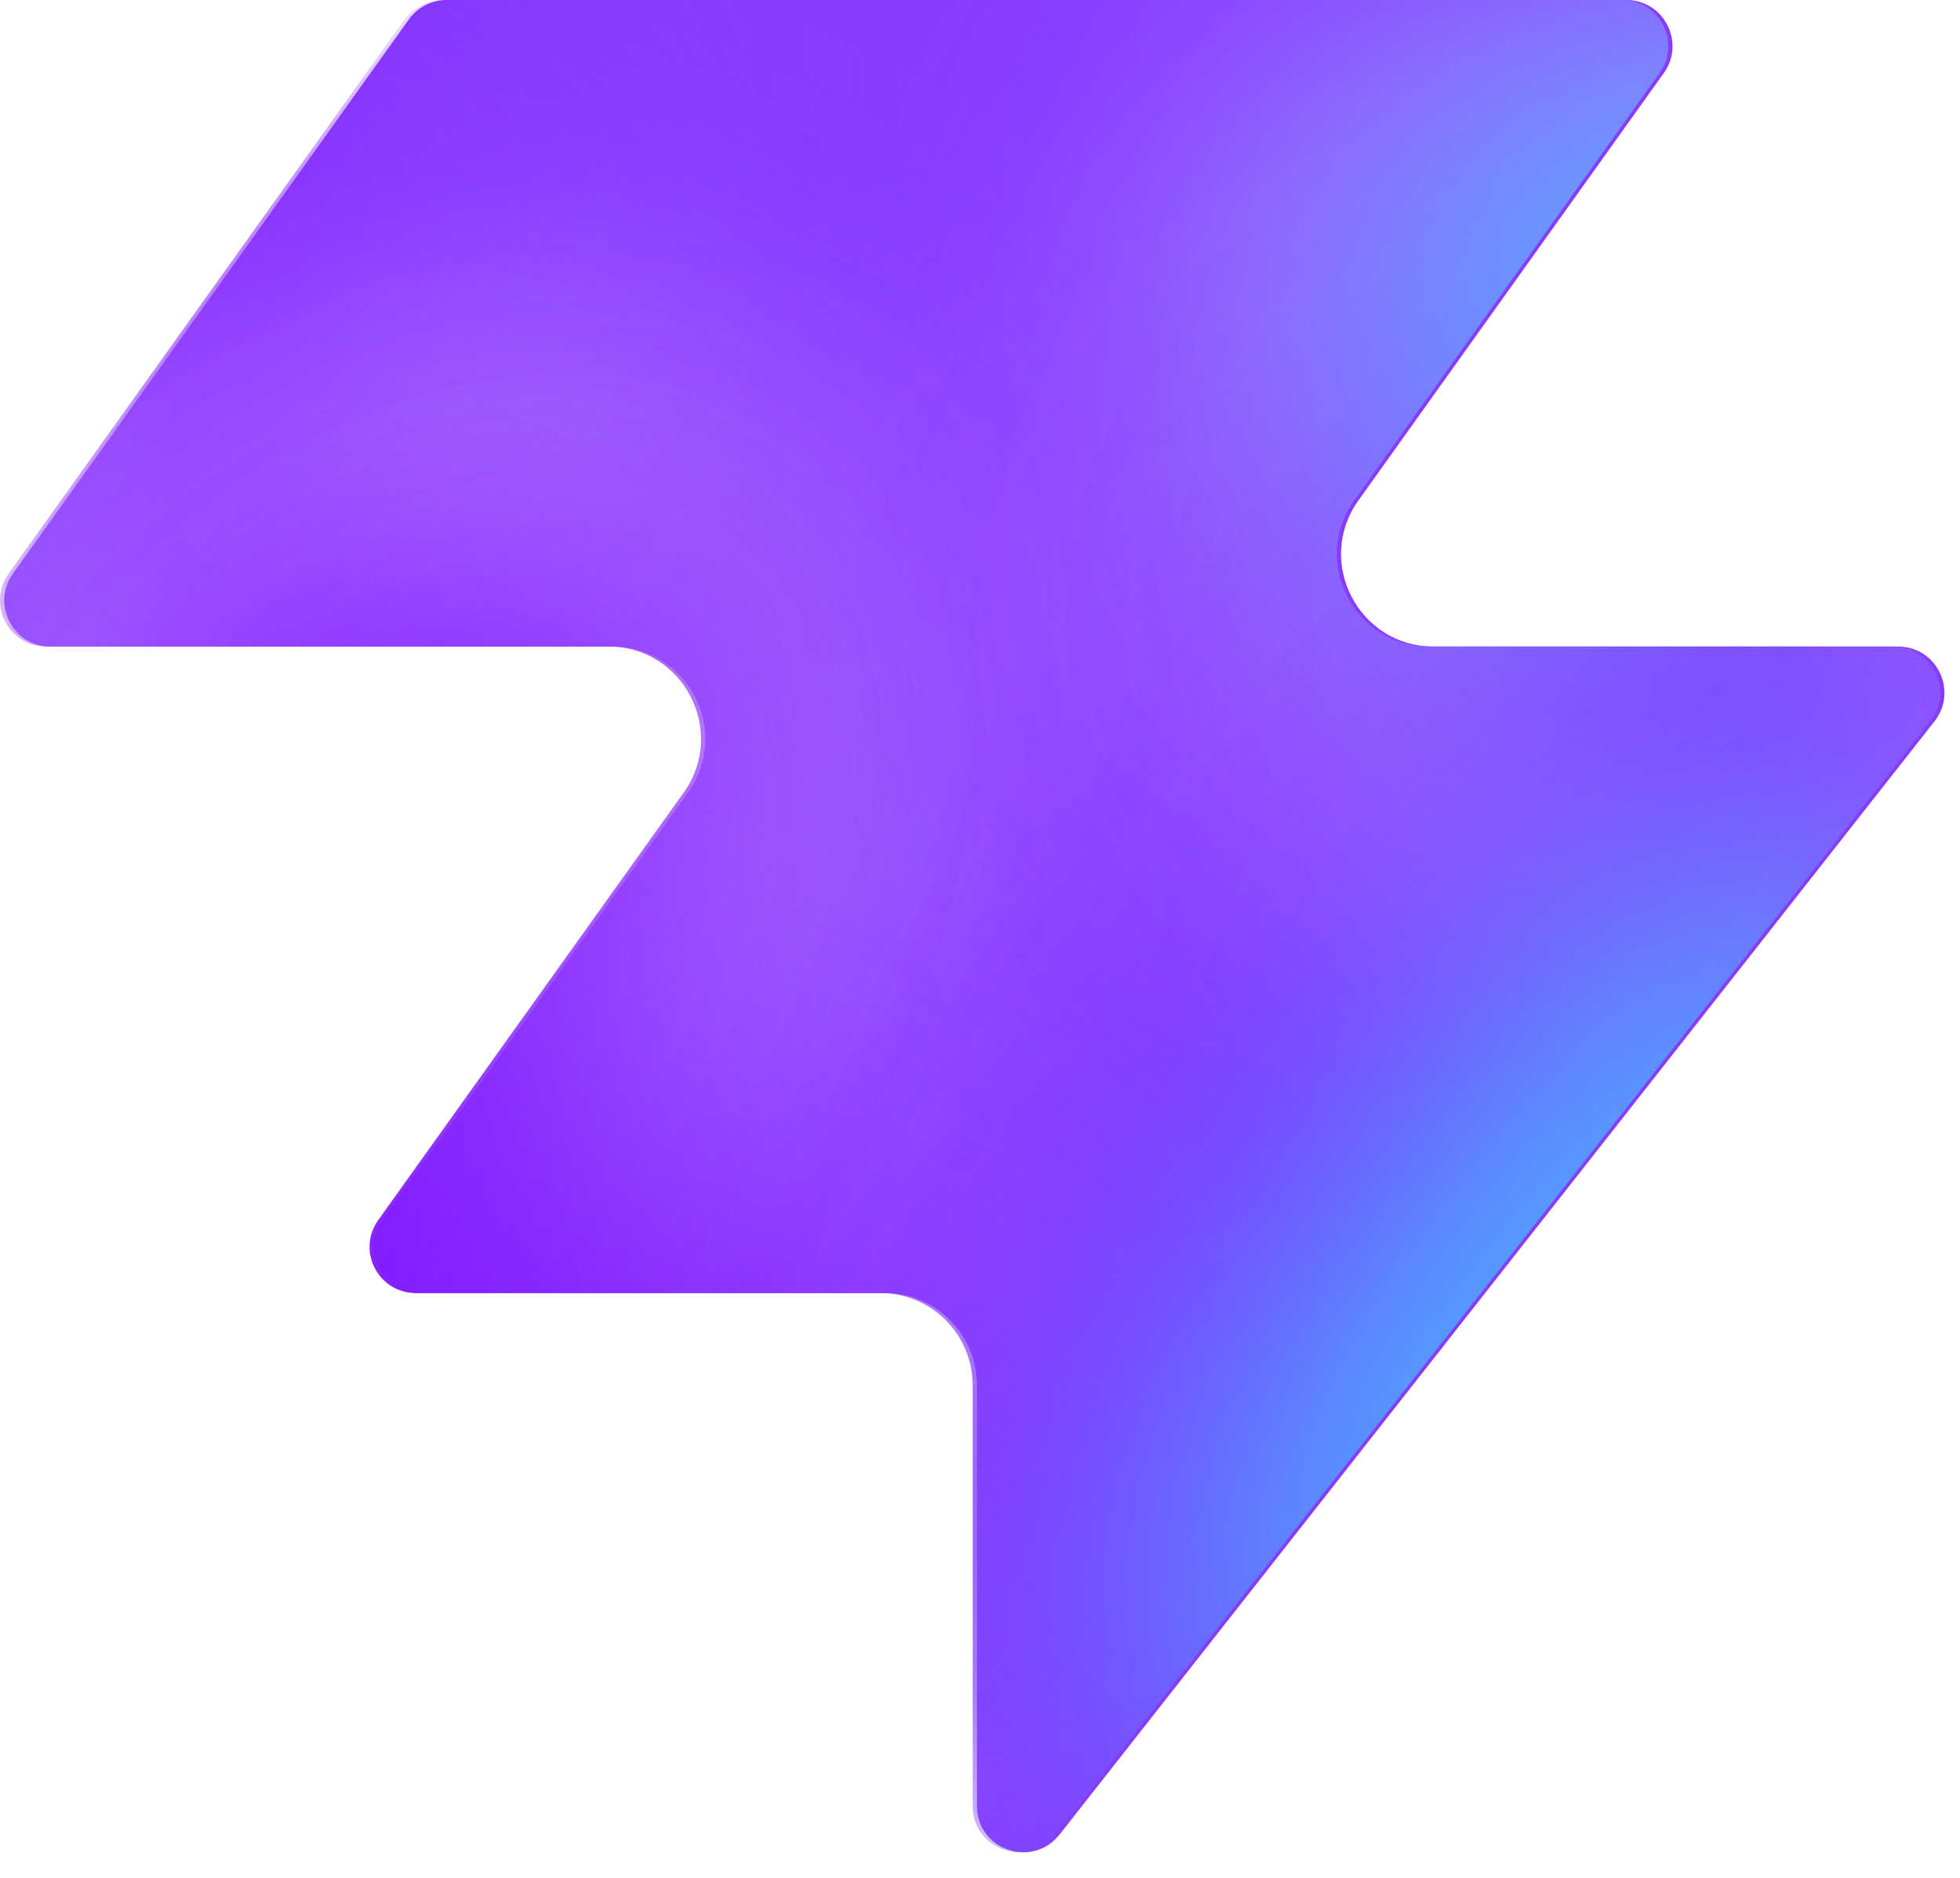
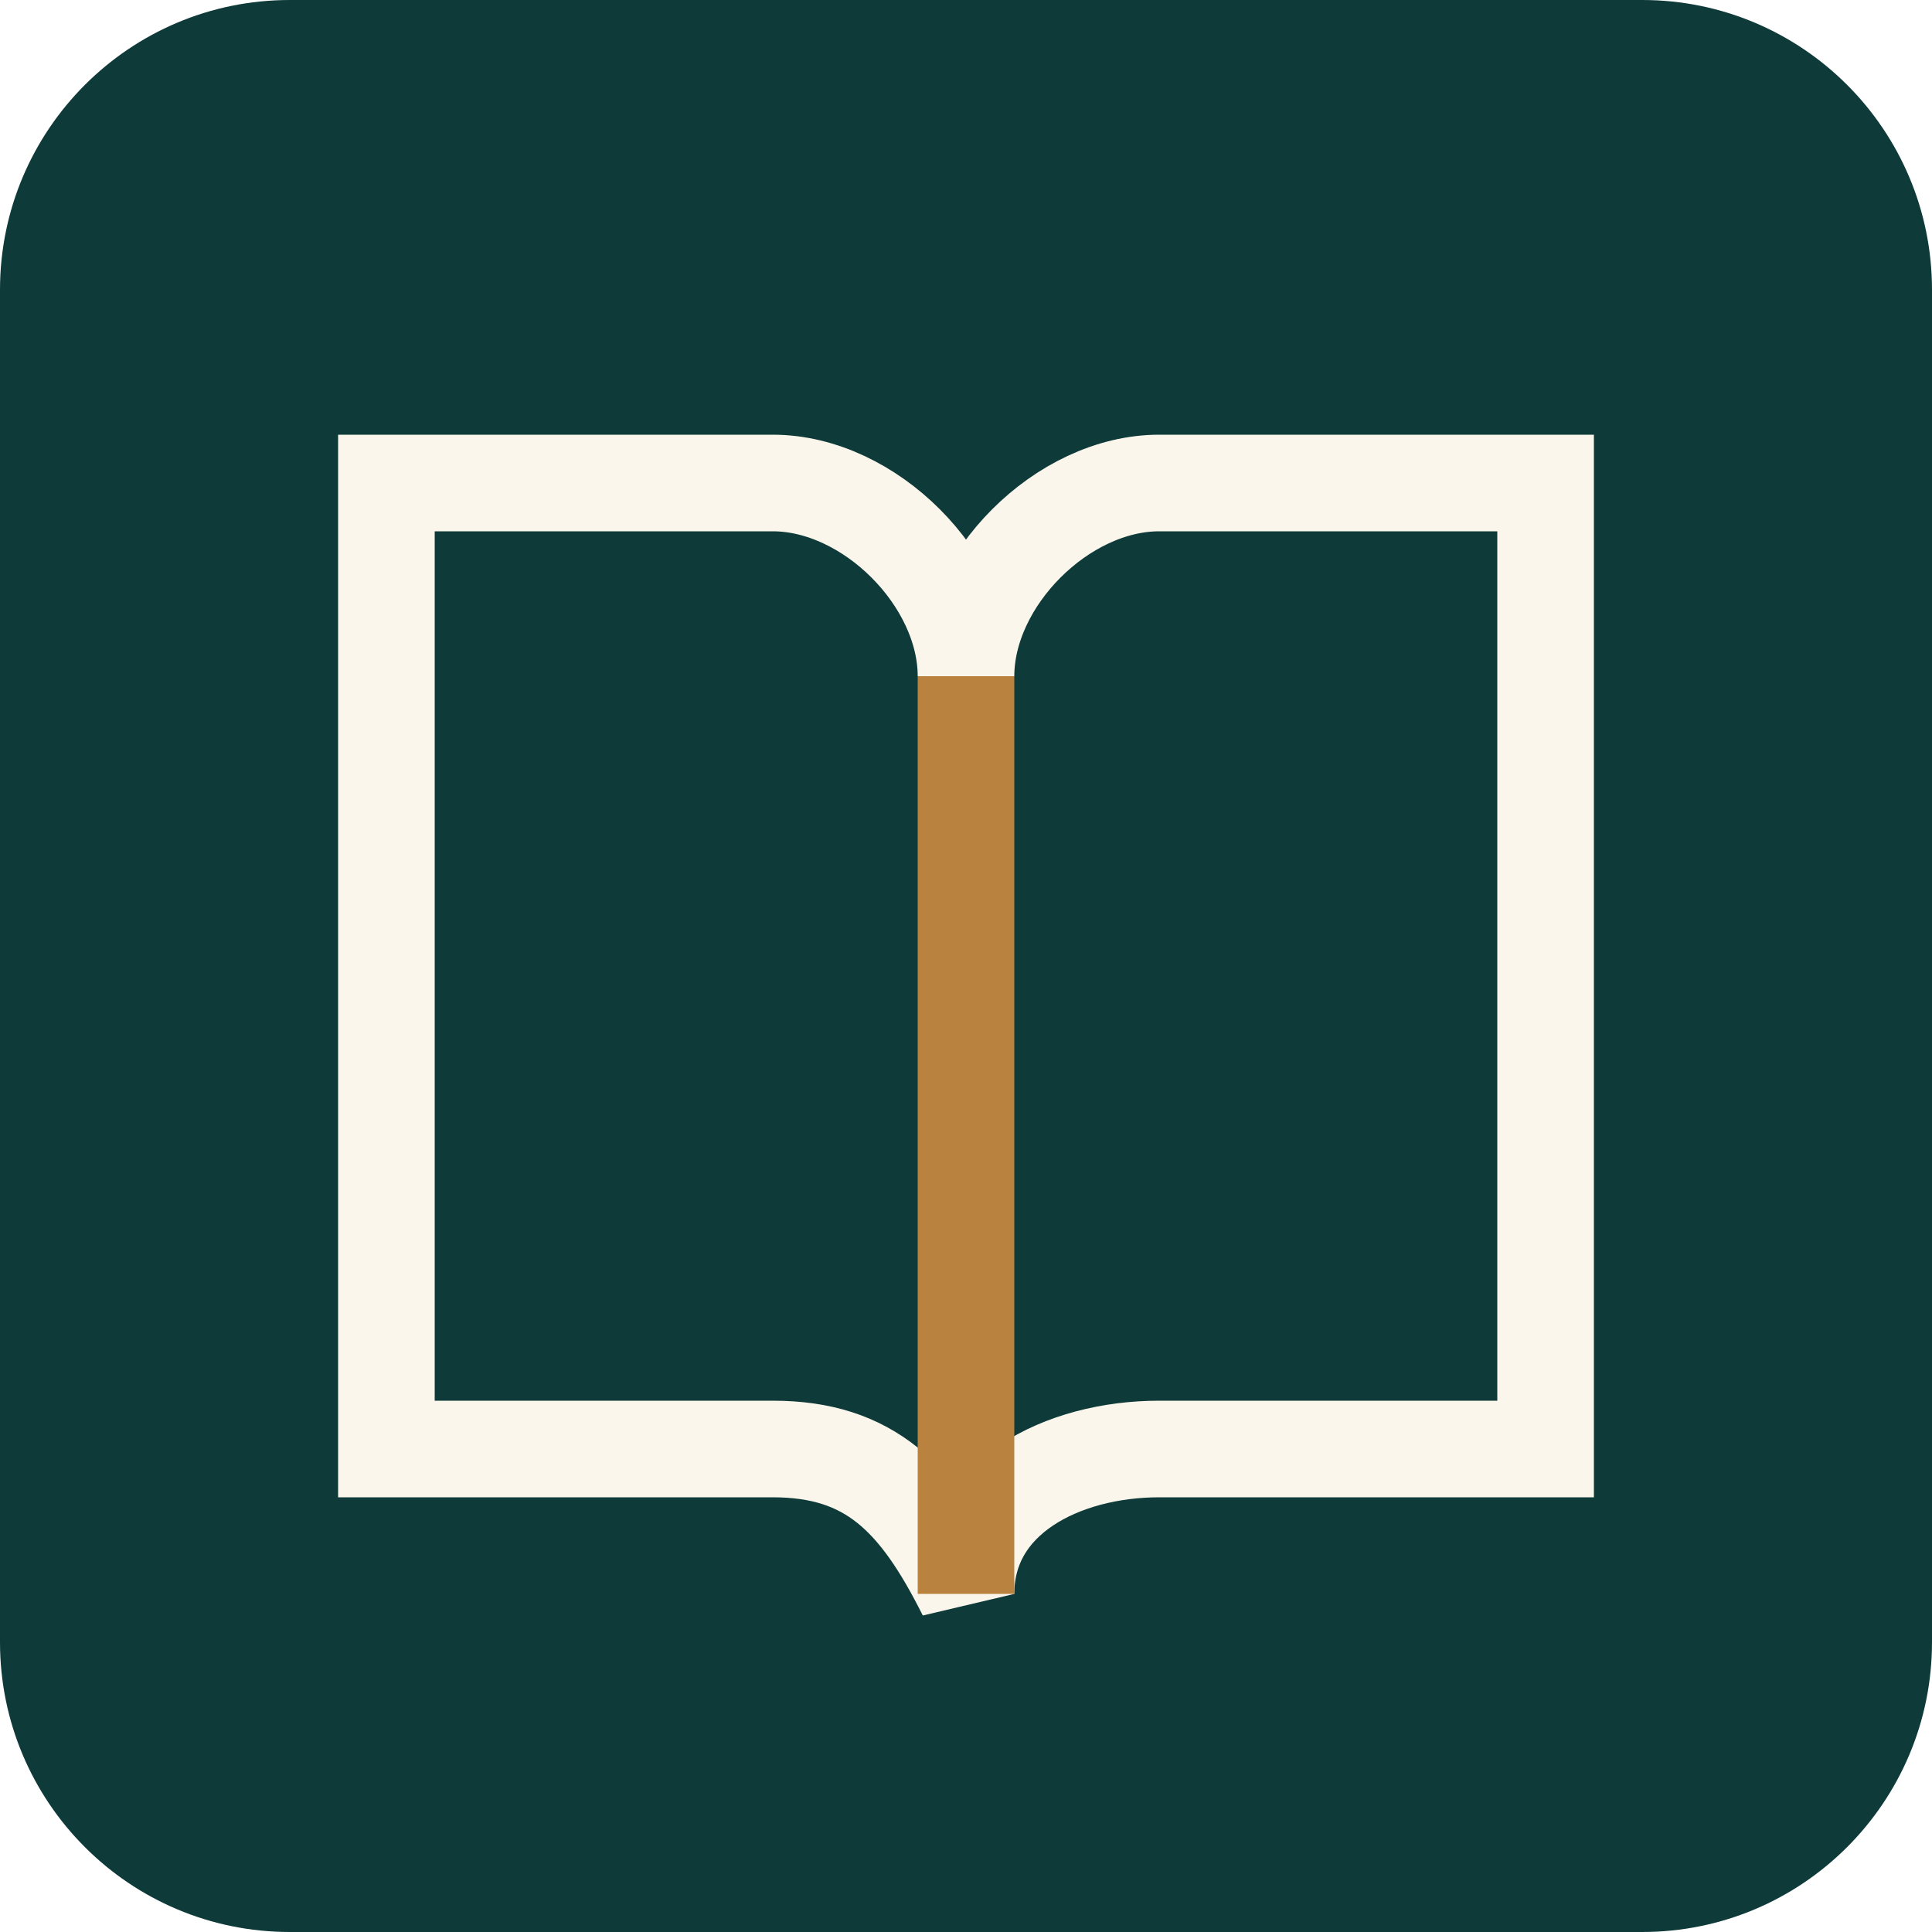
- <svg xmlns="http://www.w3.org/2000/svg" width="48" height="46" fill="none" viewBox="0 0 48 46">
-   <path fill="#863bff" d="M25.946 44.938c-.664.845-2.021.375-2.021-.698V33.937a2.26 2.26 0 0 0-2.262-2.262H10.287c-.92 0-1.456-1.04-.92-1.788l7.48-10.471c1.07-1.497 0-3.578-1.842-3.578H1.237c-.92 0-1.456-1.04-.92-1.788L10.013.474c.214-.297.556-.474.92-.474h28.894c.92 0 1.456 1.04.92 1.788l-7.48 10.471c-1.07 1.498 0 3.579 1.842 3.579h11.377c.943 0 1.473 1.088.89 1.83L25.947 44.94z" style="fill:#863bff;fill:color(display-p3 .525 .23 1);fill-opacity:1" />
-   <mask id="a" width="48" height="46" x="0" y="0" maskUnits="userSpaceOnUse" style="mask-type:alpha">
-     <path fill="#000" d="M25.842 44.938c-.664.844-2.021.375-2.021-.698V33.937a2.26 2.26 0 0 0-2.262-2.262H10.183c-.92 0-1.456-1.04-.92-1.788l7.48-10.471c1.07-1.498 0-3.579-1.842-3.579H1.133c-.92 0-1.456-1.04-.92-1.787L9.91.473c.214-.297.556-.474.92-.474h28.894c.92 0 1.456 1.04.92 1.788l-7.48 10.471c-1.07 1.498 0 3.578 1.842 3.578h11.377c.943 0 1.473 1.088.89 1.832L25.843 44.94z" style="fill:#000;fill-opacity:1" />
-   </mask>
-   <g mask="url(#a)">
-     <g filter="url(#b)">
-       <ellipse cx="5.508" cy="14.704" fill="#ede6ff" rx="5.508" ry="14.704" style="fill:#ede6ff;fill:color(display-p3 .927 .903 1);fill-opacity:1" transform="matrix(.00324 1 1 -.00324 -4.47 31.516)" />
-     </g>
-     <g filter="url(#c)">
-       <ellipse cx="10.399" cy="29.851" fill="#ede6ff" rx="10.399" ry="29.851" style="fill:#ede6ff;fill:color(display-p3 .927 .903 1);fill-opacity:1" transform="matrix(.00324 1 1 -.00324 -39.328 7.883)" />
-     </g>
-     <g filter="url(#d)">
-       <ellipse cx="5.508" cy="30.487" fill="#7e14ff" rx="5.508" ry="30.487" style="fill:#7e14ff;fill:color(display-p3 .492 .077 1);fill-opacity:1" transform="rotate(89.814 -25.913 -14.639)scale(1 -1)" />
-     </g>
-     <g filter="url(#e)">
-       <ellipse cx="5.508" cy="30.599" fill="#7e14ff" rx="5.508" ry="30.599" style="fill:#7e14ff;fill:color(display-p3 .492 .077 1);fill-opacity:1" transform="rotate(89.814 -32.644 -3.334)scale(1 -1)" />
-     </g>
-     <g filter="url(#f)">
-       <ellipse cx="5.508" cy="30.599" fill="#7e14ff" rx="5.508" ry="30.599" style="fill:#7e14ff;fill:color(display-p3 .492 .077 1);fill-opacity:1" transform="matrix(.00324 1 1 -.00324 -34.34 30.47)" />
-     </g>
-     <g filter="url(#g)">
-       <ellipse cx="14.072" cy="22.078" fill="#ede6ff" rx="14.072" ry="22.078" style="fill:#ede6ff;fill:color(display-p3 .927 .903 1);fill-opacity:1" transform="rotate(93.35 24.506 48.493)scale(-1 1)" />
-     </g>
-     <g filter="url(#h)">
-       <ellipse cx="3.47" cy="21.501" fill="#7e14ff" rx="3.47" ry="21.501" style="fill:#7e14ff;fill:color(display-p3 .492 .077 1);fill-opacity:1" transform="rotate(89.009 28.708 47.59)scale(-1 1)" />
-     </g>
-     <g filter="url(#i)">
-       <ellipse cx="3.47" cy="21.501" fill="#7e14ff" rx="3.47" ry="21.501" style="fill:#7e14ff;fill:color(display-p3 .492 .077 1);fill-opacity:1" transform="rotate(89.009 28.708 47.59)scale(-1 1)" />
-     </g>
-     <g filter="url(#j)">
-       <ellipse cx=".387" cy="8.972" fill="#7e14ff" rx="4.407" ry="29.108" style="fill:#7e14ff;fill:color(display-p3 .492 .077 1);fill-opacity:1" transform="rotate(39.51 .387 8.972)" />
-     </g>
-     <g filter="url(#k)">
-       <ellipse cx="47.523" cy="-6.092" fill="#7e14ff" rx="4.407" ry="29.108" style="fill:#7e14ff;fill:color(display-p3 .492 .077 1);fill-opacity:1" transform="rotate(37.892 47.523 -6.092)" />
-     </g>
-     <g filter="url(#l)">
-       <ellipse cx="41.412" cy="6.333" fill="#47bfff" rx="5.971" ry="9.665" style="fill:#47bfff;fill:color(display-p3 .28 .748 1);fill-opacity:1" transform="rotate(37.892 41.412 6.333)" />
-     </g>
-     <g filter="url(#m)">
-       <ellipse cx="-1.879" cy="38.332" fill="#7e14ff" rx="4.407" ry="29.108" style="fill:#7e14ff;fill:color(display-p3 .492 .077 1);fill-opacity:1" transform="rotate(37.892 -1.88 38.332)" />
-     </g>
-     <g filter="url(#n)">
-       <ellipse cx="-1.879" cy="38.332" fill="#7e14ff" rx="4.407" ry="29.108" style="fill:#7e14ff;fill:color(display-p3 .492 .077 1);fill-opacity:1" transform="rotate(37.892 -1.88 38.332)" />
-     </g>
-     <g filter="url(#o)">
-       <ellipse cx="35.651" cy="29.907" fill="#7e14ff" rx="4.407" ry="29.108" style="fill:#7e14ff;fill:color(display-p3 .492 .077 1);fill-opacity:1" transform="rotate(37.892 35.651 29.907)" />
-     </g>
-     <g filter="url(#p)">
-       <ellipse cx="38.418" cy="32.4" fill="#47bfff" rx="5.971" ry="15.297" style="fill:#47bfff;fill:color(display-p3 .28 .748 1);fill-opacity:1" transform="rotate(37.892 38.418 32.4)" />
-     </g>
-   </g>
-   <defs>
-     <filter id="b" width="60.045" height="41.654" x="-19.77" y="16.149" color-interpolation-filters="sRGB" filterUnits="userSpaceOnUse">
-       <feFlood flood-opacity="0" result="BackgroundImageFix" />
-       <feBlend in="SourceGraphic" in2="BackgroundImageFix" result="shape" />
-       <feGaussianBlur result="effect1_foregroundBlur_2002_17158" stdDeviation="7.659" />
-     </filter>
-     <filter id="c" width="90.34" height="51.437" x="-54.613" y="-7.533" color-interpolation-filters="sRGB" filterUnits="userSpaceOnUse">
-       <feFlood flood-opacity="0" result="BackgroundImageFix" />
-       <feBlend in="SourceGraphic" in2="BackgroundImageFix" result="shape" />
-       <feGaussianBlur result="effect1_foregroundBlur_2002_17158" stdDeviation="7.659" />
-     </filter>
-     <filter id="d" width="79.355" height="29.4" x="-49.64" y="2.03" color-interpolation-filters="sRGB" filterUnits="userSpaceOnUse">
-       <feFlood flood-opacity="0" result="BackgroundImageFix" />
-       <feBlend in="SourceGraphic" in2="BackgroundImageFix" result="shape" />
-       <feGaussianBlur result="effect1_foregroundBlur_2002_17158" stdDeviation="4.596" />
-     </filter>
-     <filter id="e" width="79.579" height="29.4" x="-45.045" y="20.029" color-interpolation-filters="sRGB" filterUnits="userSpaceOnUse">
-       <feFlood flood-opacity="0" result="BackgroundImageFix" />
-       <feBlend in="SourceGraphic" in2="BackgroundImageFix" result="shape" />
-       <feGaussianBlur result="effect1_foregroundBlur_2002_17158" stdDeviation="4.596" />
-     </filter>
-     <filter id="f" width="79.579" height="29.4" x="-43.513" y="21.178" color-interpolation-filters="sRGB" filterUnits="userSpaceOnUse">
-       <feFlood flood-opacity="0" result="BackgroundImageFix" />
-       <feBlend in="SourceGraphic" in2="BackgroundImageFix" result="shape" />
-       <feGaussianBlur result="effect1_foregroundBlur_2002_17158" stdDeviation="4.596" />
-     </filter>
-     <filter id="g" width="74.749" height="58.852" x="15.756" y="-17.901" color-interpolation-filters="sRGB" filterUnits="userSpaceOnUse">
-       <feFlood flood-opacity="0" result="BackgroundImageFix" />
-       <feBlend in="SourceGraphic" in2="BackgroundImageFix" result="shape" />
-       <feGaussianBlur result="effect1_foregroundBlur_2002_17158" stdDeviation="7.659" />
-     </filter>
-     <filter id="h" width="61.377" height="25.362" x="23.548" y="2.284" color-interpolation-filters="sRGB" filterUnits="userSpaceOnUse">
-       <feFlood flood-opacity="0" result="BackgroundImageFix" />
-       <feBlend in="SourceGraphic" in2="BackgroundImageFix" result="shape" />
-       <feGaussianBlur result="effect1_foregroundBlur_2002_17158" stdDeviation="4.596" />
-     </filter>
-     <filter id="i" width="61.377" height="25.362" x="23.548" y="2.284" color-interpolation-filters="sRGB" filterUnits="userSpaceOnUse">
-       <feFlood flood-opacity="0" result="BackgroundImageFix" />
-       <feBlend in="SourceGraphic" in2="BackgroundImageFix" result="shape" />
-       <feGaussianBlur result="effect1_foregroundBlur_2002_17158" stdDeviation="4.596" />
-     </filter>
-     <filter id="j" width="56.045" height="63.649" x="-27.636" y="-22.853" color-interpolation-filters="sRGB" filterUnits="userSpaceOnUse">
-       <feFlood flood-opacity="0" result="BackgroundImageFix" />
-       <feBlend in="SourceGraphic" in2="BackgroundImageFix" result="shape" />
-       <feGaussianBlur result="effect1_foregroundBlur_2002_17158" stdDeviation="4.596" />
-     </filter>
-     <filter id="k" width="54.814" height="64.646" x="20.116" y="-38.415" color-interpolation-filters="sRGB" filterUnits="userSpaceOnUse">
-       <feFlood flood-opacity="0" result="BackgroundImageFix" />
-       <feBlend in="SourceGraphic" in2="BackgroundImageFix" result="shape" />
-       <feGaussianBlur result="effect1_foregroundBlur_2002_17158" stdDeviation="4.596" />
-     </filter>
-     <filter id="l" width="33.541" height="35.313" x="24.641" y="-11.323" color-interpolation-filters="sRGB" filterUnits="userSpaceOnUse">
-       <feFlood flood-opacity="0" result="BackgroundImageFix" />
-       <feBlend in="SourceGraphic" in2="BackgroundImageFix" result="shape" />
-       <feGaussianBlur result="effect1_foregroundBlur_2002_17158" stdDeviation="4.596" />
-     </filter>
-     <filter id="m" width="54.814" height="64.646" x="-29.286" y="6.009" color-interpolation-filters="sRGB" filterUnits="userSpaceOnUse">
-       <feFlood flood-opacity="0" result="BackgroundImageFix" />
-       <feBlend in="SourceGraphic" in2="BackgroundImageFix" result="shape" />
-       <feGaussianBlur result="effect1_foregroundBlur_2002_17158" stdDeviation="4.596" />
-     </filter>
-     <filter id="n" width="54.814" height="64.646" x="-29.286" y="6.009" color-interpolation-filters="sRGB" filterUnits="userSpaceOnUse">
-       <feFlood flood-opacity="0" result="BackgroundImageFix" />
-       <feBlend in="SourceGraphic" in2="BackgroundImageFix" result="shape" />
-       <feGaussianBlur result="effect1_foregroundBlur_2002_17158" stdDeviation="4.596" />
-     </filter>
-     <filter id="o" width="54.814" height="64.646" x="8.244" y="-2.416" color-interpolation-filters="sRGB" filterUnits="userSpaceOnUse">
-       <feFlood flood-opacity="0" result="BackgroundImageFix" />
-       <feBlend in="SourceGraphic" in2="BackgroundImageFix" result="shape" />
-       <feGaussianBlur result="effect1_foregroundBlur_2002_17158" stdDeviation="4.596" />
-     </filter>
-     <filter id="p" width="39.409" height="43.623" x="18.713" y="10.588" color-interpolation-filters="sRGB" filterUnits="userSpaceOnUse">
-       <feFlood flood-opacity="0" result="BackgroundImageFix" />
-       <feBlend in="SourceGraphic" in2="BackgroundImageFix" result="shape" />
-       <feGaussianBlur result="effect1_foregroundBlur_2002_17158" stdDeviation="4.596" />
-     </filter>
-   </defs>
+ <svg xmlns="http://www.w3.org/2000/svg" viewBox="0 0 40 40">
+   <rect width="40" height="40" rx="6" fill="#0E3B39" />
+   <path d="M8 10h8c2 0 4 2 4 4 0-2 2-4 4-4h8v20h-8c-2 0-4 1-4 3-1-2-2-3-4-3H8Z" fill="none" stroke="#FBF6EC" stroke-width="2" />
+   <path d="M20 14v19" stroke="#B9823F" stroke-width="2" />
</svg>
